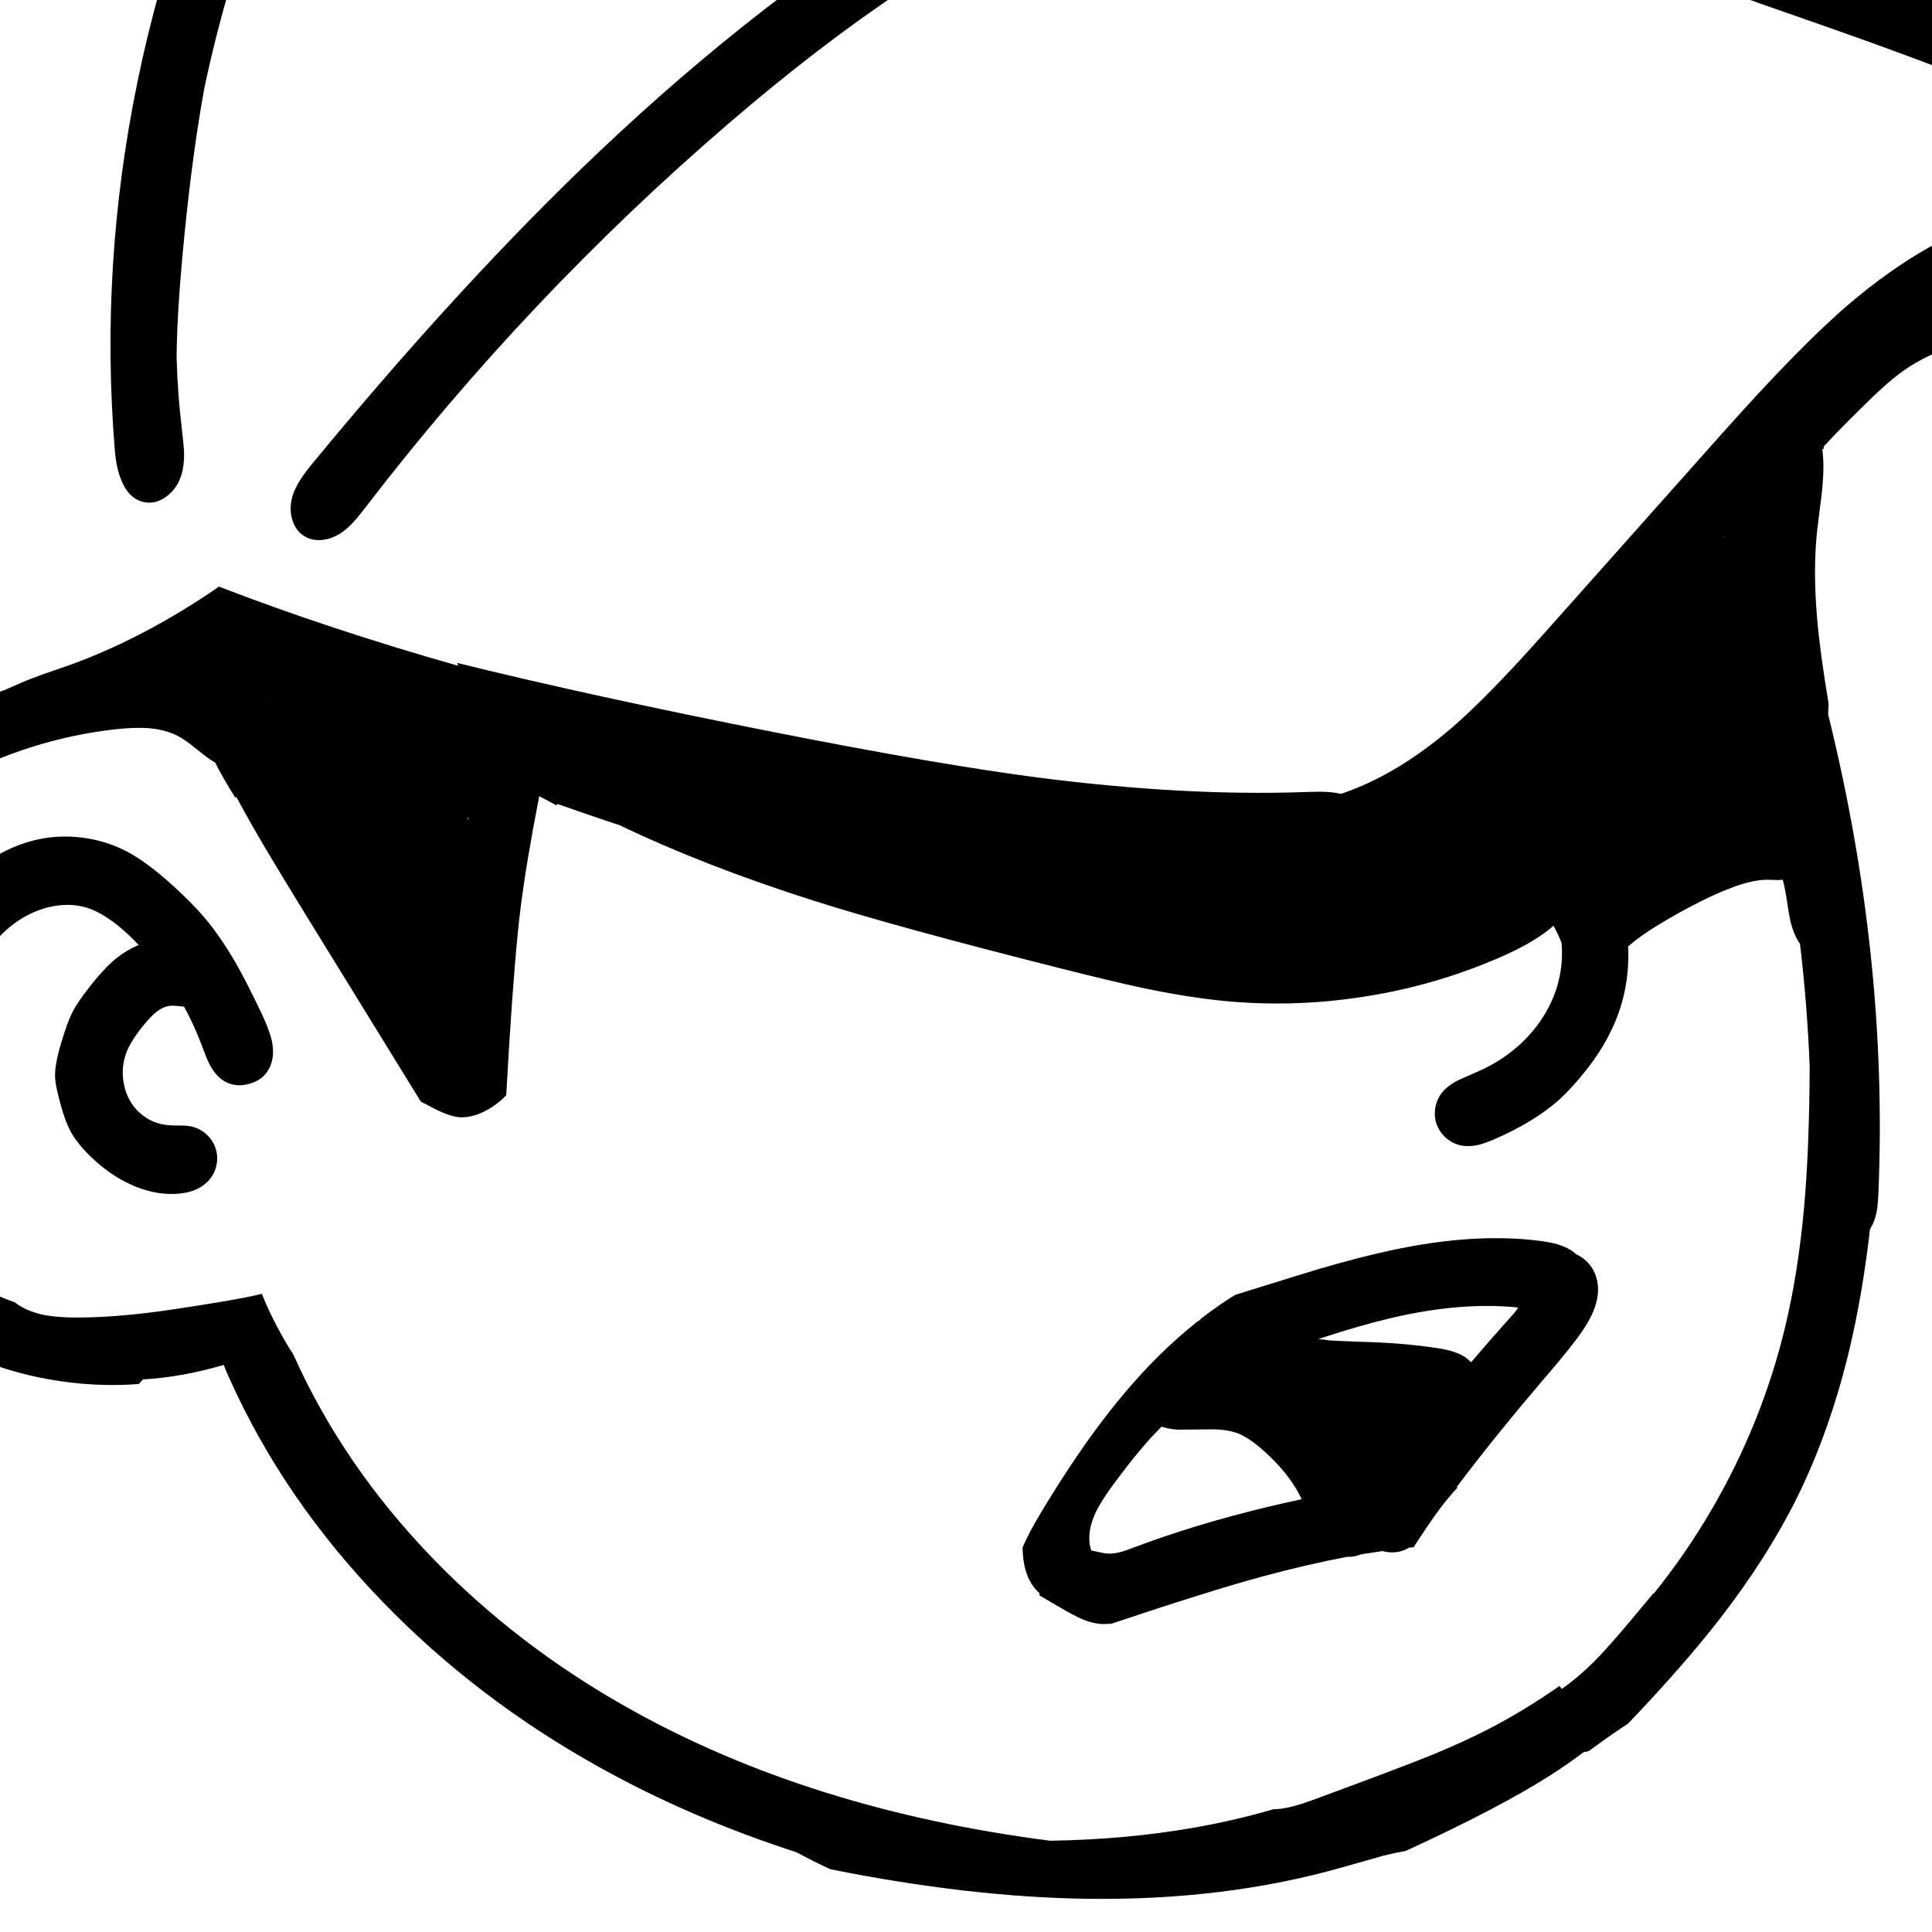
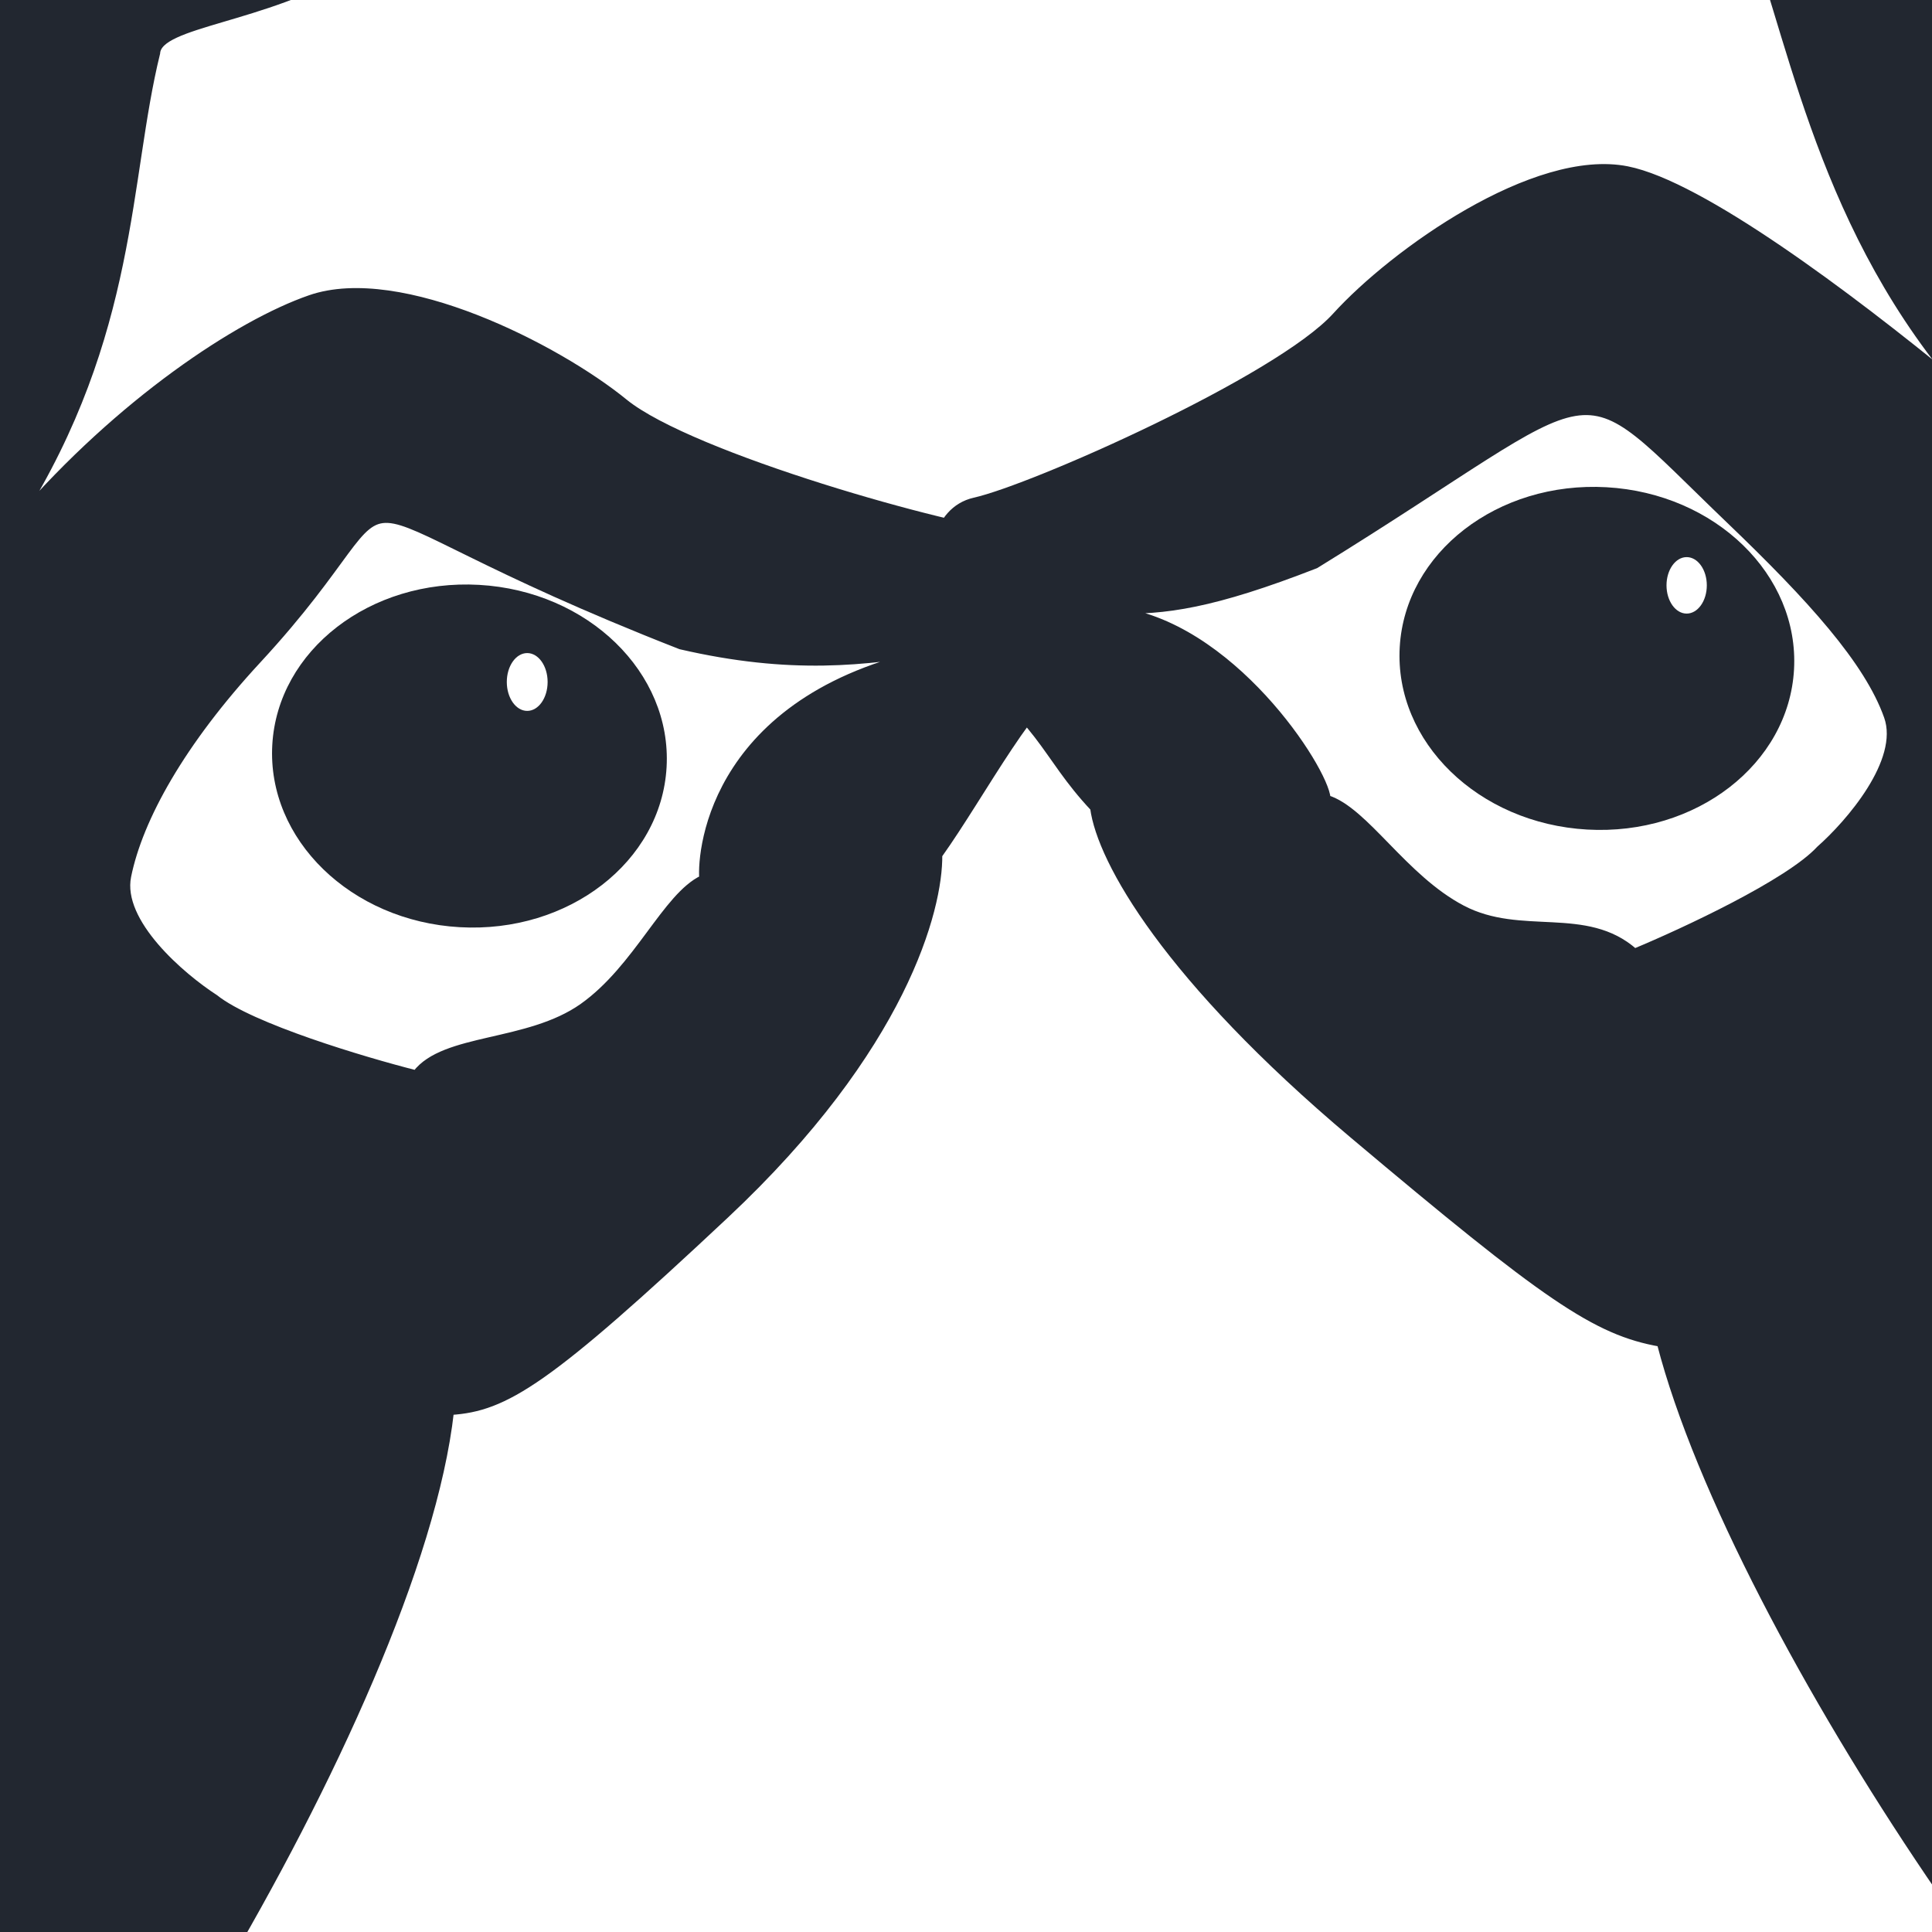
- <svg xmlns="http://www.w3.org/2000/svg" version="1.1" width="934" height="934">
-   <svg version="1.1" width="934" height="934">
-     <svg width="934" height="934" viewBox="0 0 934 934" fill="none">
-       <g clip-path="url(#clip0_340_197)">
-         <rect width="934" height="934" fill="white" />
-         <rect width="934" height="934" fill="white" />
-         <path d="M594.587 -307.528C590.989 -308.592 587.063 -309.72 582.81 -310.912C578.38 -312.709 572.735 -314.785 565.874 -317.142C559.1 -319.5 553.968 -321.115 550.478 -321.987C549.436 -322.254 548.05 -322.587 546.322 -322.986C537.025 -326.024 531.816 -327.742 530.695 -328.139C527.564 -329.267 525.717 -329.908 525.152 -330.062C523.048 -330.728 521.149 -331.138 519.456 -331.292C517.687 -331.493 516.044 -331.493 514.529 -331.292C479.149 -339.677 441.404 -345.393 401.293 -348.442C398.525 -350.039 395.599 -350.705 392.517 -350.441C391.076 -350.297 389.587 -349.938 388.052 -349.365C297.699 -354.986 216.435 -346.116 144.26 -322.756C86.576 -304.042 33.615 -275.741 -14.625 -237.853C-63.225 -199.657 -103.023 -154.847 -134.02 -103.423C-165.325 -51.589 -186.212 4.628 -196.681 65.229C-203.858 106.613 -205.757 147.501 -202.377 187.893C-201.874 189.615 -201.592 191.614 -201.531 193.891C-201.511 194.697 -201.511 195.646 -201.531 196.737C-201.262 199.025 -201.006 201.306 -200.761 203.581C-200.954 204.026 -201.134 204.488 -201.3 204.965C-201.169 206.094 -200.963 207.479 -200.684 209.118C-200.273 211.631 -200.017 213.476 -199.914 214.655C-199.658 216.911 -199.529 220.346 -199.529 224.961C-199.499 225.602 -199.447 226.32 -199.375 227.114C-196.515 239.437 -193.82 250.127 -191.292 259.183C-187.392 273.026 -183.158 285.613 -178.591 296.944C-174.926 305.974 -170.82 314.767 -166.274 323.322C-166.345 324.813 -166.191 326.275 -165.812 327.706C-165.402 329.295 -164.683 331.064 -163.657 333.012C-163.041 334.191 -162.066 335.883 -160.732 338.088C-159.911 339.575 -158.705 342.087 -157.114 345.624C-155.625 348.906 -154.368 351.392 -153.342 353.084C-151.956 355.34 -150.006 358.057 -147.491 361.236C-143.796 365.748 -141.692 368.363 -141.179 369.08C-139.793 370.977 -137.766 373.797 -135.098 377.54C-132.942 380.309 -129.914 383.564 -126.014 387.307C-119.958 393.049 -116.751 396.125 -116.392 396.535C-115.006 397.971 -112.953 400.15 -110.233 403.072C-108.206 405.097 -106.308 406.764 -104.537 408.071C-109.389 416.178 -113.161 424.535 -115.853 433.142C-119.343 444.268 -121.267 456.521 -121.626 469.903C-121.883 481.131 -121.062 493.589 -119.163 507.278C-116.187 528.35 -111.593 546.577 -105.384 561.958C-97.788 580.876 -86.96 598.026 -72.899 613.407C-58.837 628.839 -42.748 641.221 -24.633 650.552C-6.466 659.883 12.959 665.805 33.641 668.317C44.94 669.662 56.102 669.918 67.126 669.086C67.792 668.353 68.459 667.61 69.128 666.856C81.443 666.167 94.272 663.885 107.618 660.011C107.807 659.957 107.987 659.906 108.156 659.858C108.902 661.867 109.928 664.276 111.235 667.087C128.787 706.001 153.42 741.812 185.135 774.523C215.26 805.644 250.003 832.176 289.365 854.119C318.934 870.617 350.803 884.383 384.973 895.417C391.055 898.66 396.52 901.402 401.37 903.646C446.061 912.622 487.424 917.39 525.46 917.95C570.159 918.566 611.42 913.464 649.243 902.646C653.605 901.416 660.122 899.57 668.795 897.109C672.513 896.174 676.002 895.431 679.264 894.879C679.383 894.867 679.486 894.842 679.572 894.802C709.851 880.908 733.304 868.629 749.931 857.965C755.47 854.399 760.73 850.734 765.712 846.967C766.463 846.929 767.207 846.8 767.944 846.583C769.024 845.84 769.999 845.148 770.87 844.506C776.675 840.27 782.089 836.501 787.112 833.201C804.827 814.694 819.659 797.749 831.606 782.367C846.899 762.577 859.293 743.094 868.787 723.919C879.308 702.591 887.698 678.904 893.959 652.859C898.273 634.799 901.635 615.214 904.044 594.104C904.147 593.966 904.25 593.812 904.351 593.643C905.788 591.335 906.789 588.541 907.354 585.26C907.713 583.055 907.97 580.005 908.123 576.108C911.246 500.496 903.137 423.591 883.798 345.394C883.807 343.637 883.884 341.919 884.029 340.241C881.228 323.486 879.381 309.823 878.487 299.251C877.101 283.511 877.101 269.207 878.487 256.338C879.513 248.391 880.257 242.444 880.719 238.496C881.489 231.523 881.694 225.576 881.335 220.654C881.244 219.49 881.116 218.362 880.95 217.27C881.166 217.175 881.371 217.073 881.566 216.963L881.643 216.347C881.681 216.167 881.707 215.962 881.72 215.732C882.01 215.465 882.292 215.183 882.566 214.886C886.261 210.836 891.983 204.991 899.733 197.352C907.841 189.251 914.487 183.33 919.67 179.587C927.957 173.705 936.912 169.476 946.536 166.898C949.13 167.303 951.388 167.893 953.31 168.666C954.714 169.263 955.997 169.955 957.159 170.743C969.585 173.704 984.904 176.729 1003.12 179.818C1031.6 184.637 1051.3 188.328 1062.24 190.892C1067.32 192.071 1074.94 193.917 1085.1 196.429C1093.98 198.429 1101.7 199.659 1108.27 200.12C1110.07 200.256 1111.76 200.307 1113.35 200.274C1116.39 202.596 1119.63 203.621 1123.05 203.35C1126.59 203.043 1129.7 201.351 1132.36 198.275C1134.83 195.352 1136.29 191.969 1136.75 188.123C1137.18 184.402 1136.61 180.173 1135.06 175.434C1137.87 170.059 1138.67 162.523 1137.44 152.824C1135.75 139.186 1132.52 127.035 1127.74 116.371C1122.48 104.688 1115.55 95.28 1106.96 88.147C1105.88 86.25 1104.55 84.353 1102.96 82.456C1099.26 78.098 1093.9 73.561 1086.87 68.844C1063.98 53.36 1037.58 38.902 1007.66 25.47C985.282 15.421 957.108 4.346 923.134 -7.753C884.747 -21.032 856.034 -31.158 836.995 -38.131C819.998 -44.346 804.294 -50.448 789.883 -56.434C789.945 -59.082 789.612 -61.953 788.883 -65.047C788.37 -67.355 787.446 -70.508 786.112 -74.507L771.178 -119.65C769.741 -124.059 768.432 -127.392 767.252 -129.648C765.455 -133.185 763.274 -135.877 760.708 -137.723C760.364 -137.971 760.005 -138.201 759.631 -138.415C746.922 -163.58 731.577 -187.19 713.597 -209.244C695.173 -231.854 674.543 -252.106 651.706 -269.999C634.076 -283.825 615.037 -296.335 594.587 -307.528ZM589.584 -272.998V-273.075C594.885 -269.91 600.068 -266.654 605.134 -263.308C631.768 -245.723 655.786 -224.881 677.186 -200.784C698.586 -176.688 716.445 -150.412 730.764 -121.957C732.278 -118.953 733.843 -116.261 735.459 -113.882C736.415 -111.299 738.186 -107.274 740.771 -101.808C744.973 -92.819 748.155 -83.616 750.316 -74.199C747.251 -75.651 744.864 -76.703 743.157 -77.352C739.462 -78.737 736.075 -79.506 732.996 -79.659C729.301 -79.864 725.863 -79.172 722.681 -77.583C721.019 -76.753 719.608 -75.779 718.447 -74.661C718.066 -73.488 717.604 -72.334 717.061 -71.2C716.404 -69.857 715.66 -68.601 714.829 -67.431C714.572 -65.434 714.751 -63.357 715.368 -61.202C716.24 -58.177 717.78 -55.46 719.986 -53.05C721.885 -50.999 724.323 -49.077 727.299 -47.282C729.25 -46.154 732.072 -44.745 735.767 -43.053C755.884 -33.824 779.209 -24.288 805.741 -14.444C818.725 -9.625 842.512 -1.191 877.101 10.858C938.838 32.391 985.641 51.028 1017.51 66.767C1032.86 74.407 1045.81 81.661 1056.39 88.531C1059.46 90.582 1061.83 92.3 1063.47 93.684C1065.88 95.735 1067.8 97.837 1069.24 99.99C1070.06 101.272 1071.34 103.861 1073.09 107.758C1073.75 109.208 1074.39 110.49 1075.01 111.603C1070.81 109.519 1066.48 107.647 1062 105.989C1047.43 100.554 1032.03 97.683 1015.82 97.376C1000.01 97.068 984.435 99.196 969.091 103.759C944.098 111.244 919.157 125.548 894.267 146.672C878.512 160.053 857.856 181.099 832.299 209.811L747.006 305.634C728.531 326.398 713.623 341.677 702.281 351.469C684.371 366.901 666.46 377.643 648.55 383.692C648.439 383.726 648.311 383.752 648.165 383.769C646.141 383.306 643.909 382.999 641.468 382.846C639.004 382.693 635.309 382.718 630.383 382.923C591.688 384.256 548.913 381.924 502.059 375.925C469.419 371.67 427.03 364.389 374.889 354.084C315.352 342.342 264.058 331.14 221.008 320.477C221.181 320.953 221.335 321.414 221.47 321.861C180.01 310.088 141.443 297.322 105.77 283.562C104.464 284.565 102.821 285.719 100.843 287.023C78.058 302.148 55.477 313.709 33.102 321.707C27.97 323.502 24.121 324.834 21.555 325.706C17.039 327.295 13.267 328.757 10.239 330.09C5.261 332.294 2.618 333.448 2.31 333.55C-0.718 334.73 -3.463 335.345 -5.927 335.396C-6.567 335.415 -7.209 335.39 -7.851 335.319C-30.578 343.966 -49.745 354.092 -65.355 365.697C-72.043 370.686 -78.201 375.993 -83.83 381.616C-86.806 379.616 -89.013 378.104 -90.45 377.079C-93.786 374.72 -97.198 371.644 -100.688 367.85C-102.69 365.697 -105.692 362.185 -109.695 357.314C-114.108 351.879 -117.418 347.675 -119.625 344.702C-122.271 341.047 -124.555 337.561 -126.476 334.242C-126.399 334.155 -126.348 334.052 -126.322 333.935C-126.465 333.686 -126.619 333.43 -126.784 333.166C-128.17 330.91 -129.812 327.526 -131.711 323.014L-138.408 306.864C-150.269 283.299 -159.044 258.587 -164.735 232.728C-164.342 232.447 -163.957 232.165 -163.58 231.882C-172.848 179.557 -172.925 126.621 -163.811 73.074C-154.317 17.343 -135.637 -34.491 -107.77 -82.428C-79.852 -130.314 -43.98 -172.176 -0.153 -208.014C43.673 -243.851 91.837 -270.665 144.337 -288.456C190.319 -304.093 241.638 -313.271 298.295 -315.988C299.321 -313.572 300.989 -311.111 303.298 -308.605C269.008 -293.211 237.011 -270.498 207.305 -240.467C176.77 -209.603 149.956 -172.407 126.862 -128.878C98.842 -76.07 78.725 -20.007 66.511 39.312C54.297 98.58 50.627 158.002 55.503 217.578C56.016 223.987 57.248 229.267 59.198 233.42C61.712 238.855 65.305 241.982 69.975 242.803C73.721 243.469 77.313 242.469 80.752 239.803C83.985 237.291 86.243 234.061 87.526 230.113C88.604 226.832 89.091 222.961 88.989 218.501C88.886 216.399 88.501 212.451 87.834 206.657C86.522 195.748 85.701 184.417 85.371 172.665C85.395 171.096 85.421 169.507 85.448 167.897C85.653 156.567 86.525 142.339 88.065 125.215C90.785 95.017 94.197 68.382 98.303 45.311C98.456 44.454 98.61 43.583 98.765 42.696C107.563 1.056 120.034 -38.268 136.177 -75.276C139.441 -82.773 142.828 -90.13 146.338 -97.347C163.627 -130.061 185.463 -162.823 211.847 -195.632C221.836 -207.993 231.535 -219.067 240.945 -228.855C270.393 -256.64 300.697 -275.148 331.858 -284.38C334.667 -285.21 337.207 -286.056 339.479 -286.918C347.064 -284.834 354.66 -284.065 362.264 -284.611C372.682 -285.329 382.33 -288.533 391.209 -294.224C399.317 -299.453 405.552 -305.965 409.915 -313.758C452.253 -310.169 491.076 -303.709 526.384 -294.378C548.708 -288.43 569.774 -281.304 589.584 -272.998ZM511.758 467.903C529.207 472.312 542.473 475.491 551.556 477.439C566.336 480.567 579.756 482.72 591.816 483.899C614.14 486.053 636.515 485.386 658.942 481.9C672.823 479.774 686.345 476.621 699.51 472.441C706.905 470.092 714.167 467.426 721.295 464.442C722.055 464.138 722.8 463.83 723.527 463.519C732.303 459.777 739.488 455.983 745.082 452.138C747.224 450.671 749.2 449.133 751.009 447.523C752.588 450.402 753.897 453.196 754.935 455.906C754.932 455.974 754.932 456.025 754.935 456.06C755.653 464.929 754.37 473.492 751.086 481.746C747.853 489.693 743.003 496.871 736.537 503.279C730.276 509.38 723.066 514.225 714.906 517.814C708.234 520.788 704.873 522.275 704.822 522.275C701.127 524.172 698.381 526.376 696.585 528.889C694.994 531.196 694.045 533.759 693.737 536.579C693.429 539.45 693.839 542.116 694.968 544.577C696.097 547.141 697.816 549.268 700.126 550.96C702.435 552.652 704.95 553.652 707.67 553.96C709.979 554.267 712.52 554.062 715.291 553.344C717.241 552.832 719.704 551.934 722.681 550.653C735.511 545.064 745.98 538.63 754.088 531.35C758.194 527.556 762.453 522.864 766.867 517.276C771.588 511.226 775.309 505.458 778.029 499.972C784.77 486.88 787.798 472.729 787.112 457.521C787.451 457.236 787.785 456.954 788.113 456.675C791.192 454.06 795.246 451.163 800.276 447.985C807.614 443.473 814.825 439.448 821.907 435.911C827.655 432.988 833.146 430.579 838.38 428.682C844.436 426.477 849.696 425.349 854.161 425.298C855.393 425.298 857.215 425.349 859.627 425.452C860.415 425.432 861.159 425.381 861.859 425.298C862.065 426.077 862.244 426.795 862.398 427.451C862.86 429.399 863.399 432.373 864.014 436.372C864.579 440.371 865.092 443.345 865.554 445.293C866.601 449.731 868.141 453.371 870.173 456.214C872.544 476.102 874.109 495.995 874.868 515.892C874.854 518.859 874.828 521.858 874.791 524.89C874.535 547.243 873.662 566.803 872.174 583.568C870.275 604.589 867.222 623.892 863.014 641.477C855.572 672.444 843.743 701.848 827.526 729.687C819.147 744.053 809.833 757.588 799.583 770.293C799.504 770.321 799.402 770.321 799.275 770.293L788.113 783.674C781.544 791.467 776.489 797.21 772.948 800.901C767.046 807.053 761.299 812.078 755.705 815.974C755.456 816.153 755.199 816.332 754.935 816.513C754.668 815.992 754.334 815.505 753.934 815.052C742.555 822.986 731.265 829.856 720.063 835.662C712.058 839.815 702.82 844.045 692.351 848.351C686.193 850.864 676.699 854.529 663.869 859.349L634.232 870.346C627.355 872.807 622.069 874.191 618.374 874.499C617.431 874.591 616.507 874.642 615.603 874.653C603.34 878.246 590.664 881.194 577.575 883.497C555.638 887.362 532.339 889.489 507.678 889.88C430.366 879.943 362.65 858.717 304.53 826.203C268.453 806.054 236.635 781.726 209.076 753.22C180.125 723.222 157.698 690.409 141.796 654.782C140.233 652.475 138.591 649.784 136.87 646.707C132.389 638.744 128.977 631.669 126.631 625.481C121.645 626.71 114.794 628.043 106.078 629.48C90.887 631.992 79.238 633.736 71.129 634.71C58.197 636.248 46.47 636.991 35.95 636.94C30.356 636.889 25.635 636.504 21.786 635.786C16.705 634.812 12.369 633.146 8.776 630.788C8.27 630.453 7.756 630.068 7.237 629.634C-13.316 622.331 -31.099 610.795 -46.11 595.027C-61.454 578.877 -72.924 559.522 -80.519 536.964C-87.807 515.379 -90.835 492.948 -89.603 469.672C-88.679 452.958 -85.472 439.192 -79.981 428.374C-73.976 416.633 -63.584 405.2 -48.804 394.075C-33.614 382.641 -17.089 373.387 0.77 366.312C18.681 359.237 37.079 354.648 55.965 352.546C62.072 351.879 67.306 351.7 71.668 352.007C77.416 352.469 82.368 353.828 86.525 356.083C88.578 357.211 91.067 358.955 93.992 361.313C97.636 364.235 100.048 366.107 101.228 366.927C102.176 367.559 103.1 368.123 103.999 368.619C106.463 373.544 109.722 379.235 113.776 385.692C113.935 385.542 114.089 385.388 114.238 385.23C116.838 390.097 119.609 395.095 122.551 400.227C127.837 409.455 136.125 423.247 147.416 441.602L203.457 532.58C204.533 533.1 205.637 533.664 206.767 534.272C213.489 537.963 218.647 539.912 222.239 540.117C227.063 540.373 232.195 538.784 237.635 535.349C240.403 533.534 242.764 531.586 244.717 529.504L246.18 504.817C248.027 475.286 249.875 453.189 251.722 438.525C253.467 424.58 256.393 407.02 260.498 385.846C260.557 385.539 260.608 385.231 260.652 384.923C263.493 386.362 266.29 387.849 269.043 389.383C269.142 389.143 269.244 388.887 269.351 388.614C279.632 392.249 289.742 395.71 299.68 398.996C327.296 412.217 358.55 424.368 393.441 435.449C419.87 443.858 459.31 454.675 511.758 467.903ZM833.3 259.414C833.385 259.437 833.462 259.463 833.531 259.491C833.475 259.514 833.424 259.539 833.377 259.568C833.252 259.645 833.123 259.722 832.992 259.799C833.11 259.671 833.213 259.543 833.3 259.414ZM128.633 338.857C128.669 338.898 128.695 338.924 128.71 338.934C128.755 339.085 128.781 339.239 128.787 339.395C128.743 339.222 128.692 339.042 128.633 338.857ZM226.473 395.92C226.441 396.106 226.39 396.286 226.319 396.459C226.264 396.063 226.212 395.704 226.165 395.382C226.303 395.359 226.431 395.333 226.55 395.305C226.533 395.51 226.508 395.716 226.473 395.92ZM770.87 632.403C773.076 626.25 773.128 620.662 771.024 615.637C769.484 611.946 766.867 609.049 763.172 606.947C762.765 606.721 762.354 606.516 761.94 606.332C761.717 606.116 761.486 605.911 761.247 605.717C759.143 603.973 756.475 602.615 753.241 601.641C750.932 600.923 747.956 600.333 744.312 599.872C723.22 597.154 699.228 598.693 672.336 604.486C662.124 606.691 650.449 609.716 637.311 613.561C633.513 614.689 621.966 618.252 602.67 624.251C600.579 624.886 598.655 625.501 596.897 626.096C591.383 629.574 585.918 633.394 580.5 637.555C580.416 637.758 580.313 637.937 580.192 638.093C579.784 638.361 579.348 638.618 578.884 638.863C572.331 644.064 565.891 649.806 559.562 656.089C549.349 666.292 539.342 678.058 529.54 691.389C521.38 702.463 512.836 715.383 503.906 730.149C499.518 737.36 496.337 743.359 494.361 748.144C494.449 754.456 495.552 759.711 497.671 763.91C498.955 766.385 500.572 768.487 502.52 770.216C502.521 770.6 502.521 770.959 502.52 771.293L513.451 777.676C517.608 780.085 520.841 781.777 523.151 782.752C526.846 784.29 530.31 785.084 533.543 785.136C534.053 785.136 535.285 785.084 537.238 784.982C568.748 774.42 592.997 766.832 609.983 762.218C624.447 758.292 638.252 755.088 651.398 752.605C653.02 752.716 654.662 752.511 656.325 751.99C656.833 751.85 657.32 751.671 657.787 751.451C661.398 750.875 664.94 750.337 668.41 749.836C669.639 750.2 670.921 750.405 672.259 750.452C675.236 750.605 677.956 749.99 680.419 748.606C680.614 748.501 680.793 748.373 680.958 748.221C681.789 748.168 682.61 748.091 683.421 747.991C684.181 746.741 685.053 745.382 686.039 743.915C690.298 737.455 693.685 732.558 696.2 729.226C699.012 725.467 701.809 722.134 704.591 719.228C704.48 719.126 704.351 719.024 704.206 718.921C711.461 709.262 719.416 699.137 728.069 688.543C731.662 684.083 737.153 677.494 744.543 668.779C748.597 664.062 751.599 660.524 753.549 658.166C756.988 654.064 759.887 650.424 762.248 647.245C766.508 641.554 769.381 636.607 770.87 632.403ZM733.92 632.095C733.739 632.432 733.534 632.765 733.304 633.095C732.534 634.223 731.328 635.658 729.686 637.401C723.404 644.389 717.22 651.465 711.134 658.627C710.57 657.964 709.929 657.349 709.209 656.781C706.284 654.423 701.64 652.757 695.276 651.783C684.037 650.039 671.182 648.988 656.71 648.629C649.627 648.373 645.034 648.168 642.93 648.014C640.73 647.735 638.882 647.504 637.388 647.322C637.937 647.143 638.476 646.964 639.004 646.784C651.783 642.631 662.971 639.427 672.567 637.171C695.139 631.891 715.59 630.199 733.92 632.095ZM537.854 718.151C543.396 710.666 548.041 704.719 551.787 700.31C555.086 696.412 558.344 692.875 561.563 689.697C563.926 690.499 566.62 690.986 569.646 691.158L584.349 691.004C590.2 690.902 594.947 691.568 598.59 693.004C601.926 694.337 605.698 696.823 609.906 700.463C618.798 708.162 625.264 716.263 629.305 724.765C623.551 726.003 618.009 727.259 612.678 728.534C589.276 734.173 567.799 740.685 548.246 748.067C545.321 749.195 543.268 749.913 542.088 750.221C539.727 750.887 537.572 751.169 535.621 751.067C534.441 751.015 532.671 750.708 530.31 750.144C529.272 749.891 528.349 749.685 527.539 749.529C527.242 748.53 527.036 747.761 526.923 747.221C526.102 742.556 526.897 737.48 529.309 731.994C531.003 728.252 533.851 723.637 537.854 718.151ZM-50.575 431.912L-50.652 430.374C-50.857 429.605 -51.165 429.015 -51.575 428.605V433.911C-51.249 433.257 -50.915 432.59 -50.575 431.912ZM38.952 404.841C31.305 403.97 23.838 404.431 16.551 406.225C-1.667 410.737 -18.603 423.298 -34.255 443.909C-40.619 452.317 -46.238 461.135 -51.114 470.364C-52.55 473.235 -53.577 475.568 -54.193 477.362C-55.116 480.08 -55.501 482.566 -55.347 484.822C-55.091 488.616 -53.397 491.923 -50.267 494.743C-47.136 497.563 -43.647 498.896 -39.797 498.742C-34.614 498.537 -29.867 495.922 -25.556 490.898C-23.965 489.103 -22.375 486.847 -20.784 484.13C-20.168 483.053 -18.834 480.567 -16.781 476.67C-9.699 463.238 -2.078 453.368 6.082 447.062C11.317 443.063 16.962 440.269 23.017 438.679C29.586 437.039 35.77 437.039 41.569 438.679C47.779 440.525 54.605 444.909 62.046 451.83C63.773 453.461 65.441 455.127 67.049 456.829C63.131 458.492 59.513 460.645 56.195 463.289C52.193 466.57 47.805 471.287 43.032 477.439C39.183 482.361 36.489 486.36 34.949 489.436C33.41 492.461 31.639 497.306 29.638 503.971C27.431 511.252 26.43 516.917 26.635 520.967C26.738 523.326 27.405 526.812 28.637 531.426C30.484 538.707 32.486 544.193 34.641 547.884C36.797 551.576 39.978 555.446 44.187 559.497C50.037 565.085 56.221 569.392 62.739 572.417C70.077 575.852 77.313 577.441 84.447 577.185C91.683 576.929 97.148 574.775 100.843 570.725C102.742 568.674 103.999 566.239 104.615 563.419C105.231 560.599 105.103 557.856 104.23 555.19C103.409 552.575 101.921 550.294 99.766 548.346C97.61 546.397 95.172 545.141 92.453 544.577C91.118 544.27 89.296 544.116 86.987 544.116C84.165 544.116 82.317 544.065 81.445 543.962C76.005 543.501 71.309 541.45 67.357 537.81C63.56 534.323 61.096 529.863 59.967 524.428C58.838 519.096 59.198 513.943 61.045 508.97C62.585 504.869 65.715 500.024 70.436 494.435C72.387 492.128 74.08 490.411 75.517 489.283C77.621 487.591 79.751 486.591 81.906 486.283C83.035 486.13 84.652 486.181 86.756 486.437C87.602 486.531 88.346 486.608 88.989 486.668C92.197 492.503 94.993 498.605 97.379 504.971C99.124 509.688 100.381 512.764 101.151 514.2C102.845 517.584 104.846 520.121 107.156 521.813C110.799 524.531 115.059 525.3 119.934 524.121C124.81 522.941 128.248 520.327 130.249 516.276C132.097 512.585 132.482 508.201 131.404 503.125C130.634 499.69 128.992 495.307 126.477 489.975C121.602 479.721 117.445 471.595 114.007 465.596C108.977 456.88 103.794 449.395 98.457 443.14C94.762 438.833 90.118 434.116 84.524 428.989C75.286 420.53 67.28 414.608 60.506 411.224C53.783 407.84 46.599 405.713 38.952 404.841ZM636.079 -66.124C642.751 -66.124 647.523 -68.175 650.397 -72.276C652.655 -75.455 653.271 -79.249 652.245 -83.658C651.27 -87.811 649.166 -91.246 645.932 -93.964C643.11 -96.322 639.595 -98.168 635.386 -99.501C632.153 -100.475 628.15 -101.244 623.378 -101.808C595.049 -105.141 564.848 -101.449 532.773 -90.734C507.011 -82.172 478.939 -68.636 448.558 -50.128C394.929 -17.418 341.814 23.88 289.211 73.766C245.846 114.884 200.069 164.642 151.881 223.038C149.007 226.524 146.903 229.293 145.568 231.344C143.413 234.574 141.95 237.701 141.18 240.726C140.257 244.264 140.282 247.725 141.257 251.108C142.335 254.749 144.285 257.44 147.108 259.183C149.571 260.721 152.445 261.337 155.729 261.029C158.706 260.722 161.554 259.722 164.274 258.03C166.532 256.646 168.79 254.697 171.048 252.185C172.434 250.698 174.358 248.34 176.822 245.11C229.065 177.126 287.569 115.294 352.334 59.615C381.74 34.339 409.761 12.857 436.395 -4.831C467.649 -25.698 498.594 -42.437 529.232 -55.05C545.552 -61.766 560.178 -66.355 573.11 -68.816C589.533 -71.892 604.595 -71.918 618.297 -68.893C626.559 -67.047 632.487 -66.124 636.079 -66.124Z" fill="black" />
+ <svg xmlns="http://www.w3.org/2000/svg" version="1.1" width="568" height="568">
+   <svg version="1.1" width="568" height="568">
+     <svg width="568" height="568" viewBox="0 0 568 568" fill="none">
+       <g clip-path="url(#clip0_389_393)">
+         <rect width="568" height="568" fill="white" />
+         <path d="M135.167 272.592C167.178 274.405 194.401 253.345 195.973 225.553C197.544 197.761 172.868 173.761 140.858 171.948C108.847 170.134 81.624 191.194 80.052 218.986C78.481 246.778 103.156 270.778 135.167 272.592Z" fill="#222730" />
+         <path d="M154.998 209C158.312 209 160.998 205.194 160.998 200.5C160.998 195.806 158.312 192 154.998 192C151.684 192 148.998 195.806 148.998 200.5C148.998 205.194 151.684 209 154.998 209Z" fill="white" />
+         <path d="M466.628 243.888C498.639 245.702 525.862 224.642 527.434 196.85C529.005 169.058 504.329 145.058 472.319 143.245C440.308 141.431 413.084 162.491 411.513 190.283C409.942 218.075 434.617 242.075 466.628 243.888Z" fill="#222730" />
+         <path d="M495.871 180.392C499.143 180.392 501.795 176.675 501.795 172.091C501.795 167.506 499.143 163.789 495.871 163.789C492.599 163.789 489.947 167.506 489.947 172.091C489.947 176.675 492.599 180.392 495.871 180.392Z" fill="white" />
+         <path d="M36.524 -265.896C51.277 -251.409 74.519 -221.229 46.721 -184.114C30.924 -163.021 12.747 -145.301 7.435 -145.301C0.59 -121.272 -19.164 -72.937 -36.391 -54.611C-53.618 -36.285 -55.969 -10.916 -54.991 -0.522C-55.858 34.969 -59.055 91.913 -66.918 127.41C-59.893 106.403 -50.201 84.772 -40.596 50.725C-23.662 -9.298 11.653 -45.589 47.304 -55.576C75.824 -63.567 162.182 -109.659 204.042 -134.188C208.162 -120.213 210.705 -98.473 190.04 -75.566C182.225 -66.903 158.052 -54.61 152.924 -55.219C144.92 -41.533 130.045 -25.498 103.708 -9.74C77.369 6.017 46.579 6.781 46.078 15.62C36.959 52.633 39.661 98.116 5.454 152.621C35.188 118.226 69.935 95.1 91.179 87.752C117.732 78.567 163.901 102.2 183.552 118.225C203.204 134.249 280.254 155.77 298.126 157.164C315.628 158.529 311.006 180.603 295.079 185.921C313.093 187.785 324.1 199.064 314.887 200.282C305.448 201.531 288.854 233.449 276.027 251.395C276.208 267.25 265.664 308.149 213.272 357.274C160.879 406.399 148.669 413.943 132.456 414.994C122.511 503.563 12.416 676.547 -30.85 702.603C-65.537 723.491 -159.823 607.123 -219.726 590.931L-219.239 590.621C-192.873 573.747 -97.034 512.412 -134.165 399.925C-169.65 292.422 -226.02 68.922 -233.729 37.333C-241.626 4.97 -202.744 -115.164 -203.24 -205.538C-193.048 -204.962 -175.471 -205.847 -168.358 -166.531C-156.249 -99.605 -165.234 -109.483 -169.336 -100.576C-169.052 -79.513 -166.453 -31.745 -178.281 8.551L-178.224 8.669C-170.684 24.352 -147.13 73.353 -148.828 93.795C-150.954 119.409 -131.091 -68.033 -62.002 -145.775C-8.213 -206.299 30.204 -249.58 36.524 -265.896ZM200.069 189.902C82.349 143.857 130.034 135.453 75.759 194.116C53.433 218.246 40.991 240.661 37.559 257.624C34.813 271.193 53.517 287.119 63.213 293.385C73.804 301.885 106.989 311.773 122.256 315.654C130.596 304.651 155.253 307.344 171.321 295.948C187.389 284.55 195.738 263.409 206.572 258.303C205.916 249.514 210.089 203.669 276.652 190.997C254.312 194.772 232.492 197.393 200.069 189.902Z" fill="#222730" stroke="#222730" stroke-width="2" />
+         <path d="M481.311 -307.896C468.992 -291.506 450.631 -258.4 483.02 -225.496C501.427 -206.797 514.473 -197.589 526.853 -192.502C536.95 -169.654 563.096 -124.524 582.503 -108.763C601.91 -93.001 607.816 -68.205 608.343 -57.776C614.244 -22.75 627.26 42.962 639.983 77.026C630.141 57.197 615.824 27.352 601.609 -5.033C576.547 -62.128 536.946 -93.174 500.763 -98.127C471.818 -102.09 381.055 -135.773 336.747 -154.266C334.722 -139.855 335.34 -117.973 358.75 -98.153C367.604 -90.657 396.649 -78.223 397.837 -83.142C407.59 -70.698 424.377 -56.88 452.302 -44.924C480.227 -32.967 510.354 -36.477 512.102 -27.791C526.266 7.598 533.553 63.052 574.67 112.29C543.534 86.75 500.165 54.221 478.406 49.887C451.208 44.469 409.562 74.268 392.685 92.859C375.808 111.449 303.752 143.432 286.526 147.287C274.596 149.957 272.07 166.338 279.269 173.476C269.346 176.069 273.061 189.747 280.092 194.234C306.446 211.051 306.434 221.547 321.496 237.543C323.579 253.269 343.193 287.746 397.765 333.701C454.476 381.457 469.055 391.547 488.119 394.91C510.433 481.242 618.329 637.895 664.225 657.705C701.02 673.587 797.117 529.444 853.212 505.113L852.696 504.872C824.593 491.815 722.408 444.351 742.584 327.813C761.871 216.44 784.983 -12.696 788 -45.046C791.095 -78.189 736.067 -191.77 723.677 -281.334C713.82 -279.352 695.222 -277.828 695.222 -237.874C695.222 -186.939 700.305 -180.949 705.573 -172.695C708.296 -151.798 712.568 -104.134 729.84 -65.868C724.765 -49.427 715.992 -8.808 720.571 11.251C726.294 36.324 672.921 -135.17 594.484 -202.588C533.42 -255.074 489.798 -292.614 481.311 -307.896ZM386.793 166.124C476.338 110.91 459.693 106.203 508.592 153.08C532.21 175.719 549.122 194.357 554.885 210.679C559.497 223.737 543.528 242.098 534.968 249.648C525.853 259.531 494.908 273.919 480.575 279.878C466.251 267.158 447.22 276.218 429.93 267.157C412.641 258.096 401.488 238.317 390.196 234.762C389.594 226.106 361.67 182.973 327.292 179.344C325.775 179.287 324.252 179.202 322.707 179.1C324.247 179.1 325.776 179.183 327.292 179.344C342.288 179.904 356.719 177.85 386.793 166.124Z" fill="#222730" />
+         <path d="M327.292 179.344C361.67 182.973 389.594 226.106 390.196 234.762C401.488 238.317 412.641 258.096 429.93 267.157C447.22 276.218 466.251 267.158 480.575 279.878C494.908 273.919 525.853 259.531 534.968 249.648C543.528 242.098 559.497 223.737 554.885 210.679C549.122 194.357 532.21 175.719 508.592 153.08C459.693 106.203 476.338 110.91 386.793 166.124C356.719 177.85 342.288 179.904 327.292 179.344ZM327.292 179.344C325.775 179.287 324.252 179.202 322.707 179.1C324.247 179.1 325.776 179.183 327.292 179.344ZM481.311 -307.896C468.992 -291.506 450.631 -258.4 483.02 -225.496C501.427 -206.797 514.473 -197.589 526.853 -192.502C536.95 -169.654 563.096 -124.524 582.503 -108.763C601.91 -93.001 607.816 -68.205 608.343 -57.776C614.244 -22.75 627.26 42.962 639.983 77.026C630.141 57.197 615.824 27.352 601.609 -5.033C576.547 -62.128 536.946 -93.174 500.763 -98.127C471.818 -102.09 381.055 -135.773 336.747 -154.266C334.722 -139.855 335.34 -117.973 358.75 -98.153C367.604 -90.657 396.649 -78.223 397.837 -83.142C407.59 -70.698 424.377 -56.88 452.302 -44.924C480.227 -32.967 510.354 -36.477 512.102 -27.791C526.266 7.598 533.553 63.052 574.67 112.29C543.534 86.75 500.165 54.221 478.406 49.887C451.208 44.469 409.562 74.268 392.685 92.859C375.808 111.449 303.752 143.432 286.526 147.287C274.596 149.957 272.07 166.338 279.269 173.476C269.346 176.069 273.061 189.747 280.092 194.234C306.446 211.051 306.434 221.547 321.496 237.543C323.579 253.269 343.193 287.746 397.765 333.701C454.476 381.457 469.055 391.547 488.119 394.91C510.433 481.242 618.329 637.895 664.225 657.705C701.02 673.587 797.117 529.444 853.212 505.113L852.696 504.872C824.593 491.815 722.408 444.351 742.584 327.813C761.871 216.44 784.983 -12.696 788 -45.046C791.095 -78.189 736.067 -191.77 723.677 -281.334C713.82 -279.352 695.222 -277.828 695.222 -237.874C695.222 -186.939 700.305 -180.949 705.573 -172.695C708.296 -151.798 712.568 -104.134 729.84 -65.868C724.765 -49.427 715.992 -8.808 720.571 11.251C726.294 36.324 672.921 -135.17 594.484 -202.588C533.42 -255.074 489.798 -292.614 481.311 -307.896Z" stroke="#222730" stroke-width="2" />
      </g>
      <defs>
-         <clipPath id="clip0_340_197">
-           <rect width="934" height="934" fill="white" />
+         <clipPath id="clip0_389_393">
+           <rect width="568" height="568" fill="white" />
        </clipPath>
      </defs>
    </svg>
  </svg>
  <style>@media (prefers-color-scheme: light) { :root { filter: none; } }
@media (prefers-color-scheme: dark) { :root { filter: none; } }
</style>
</svg>
